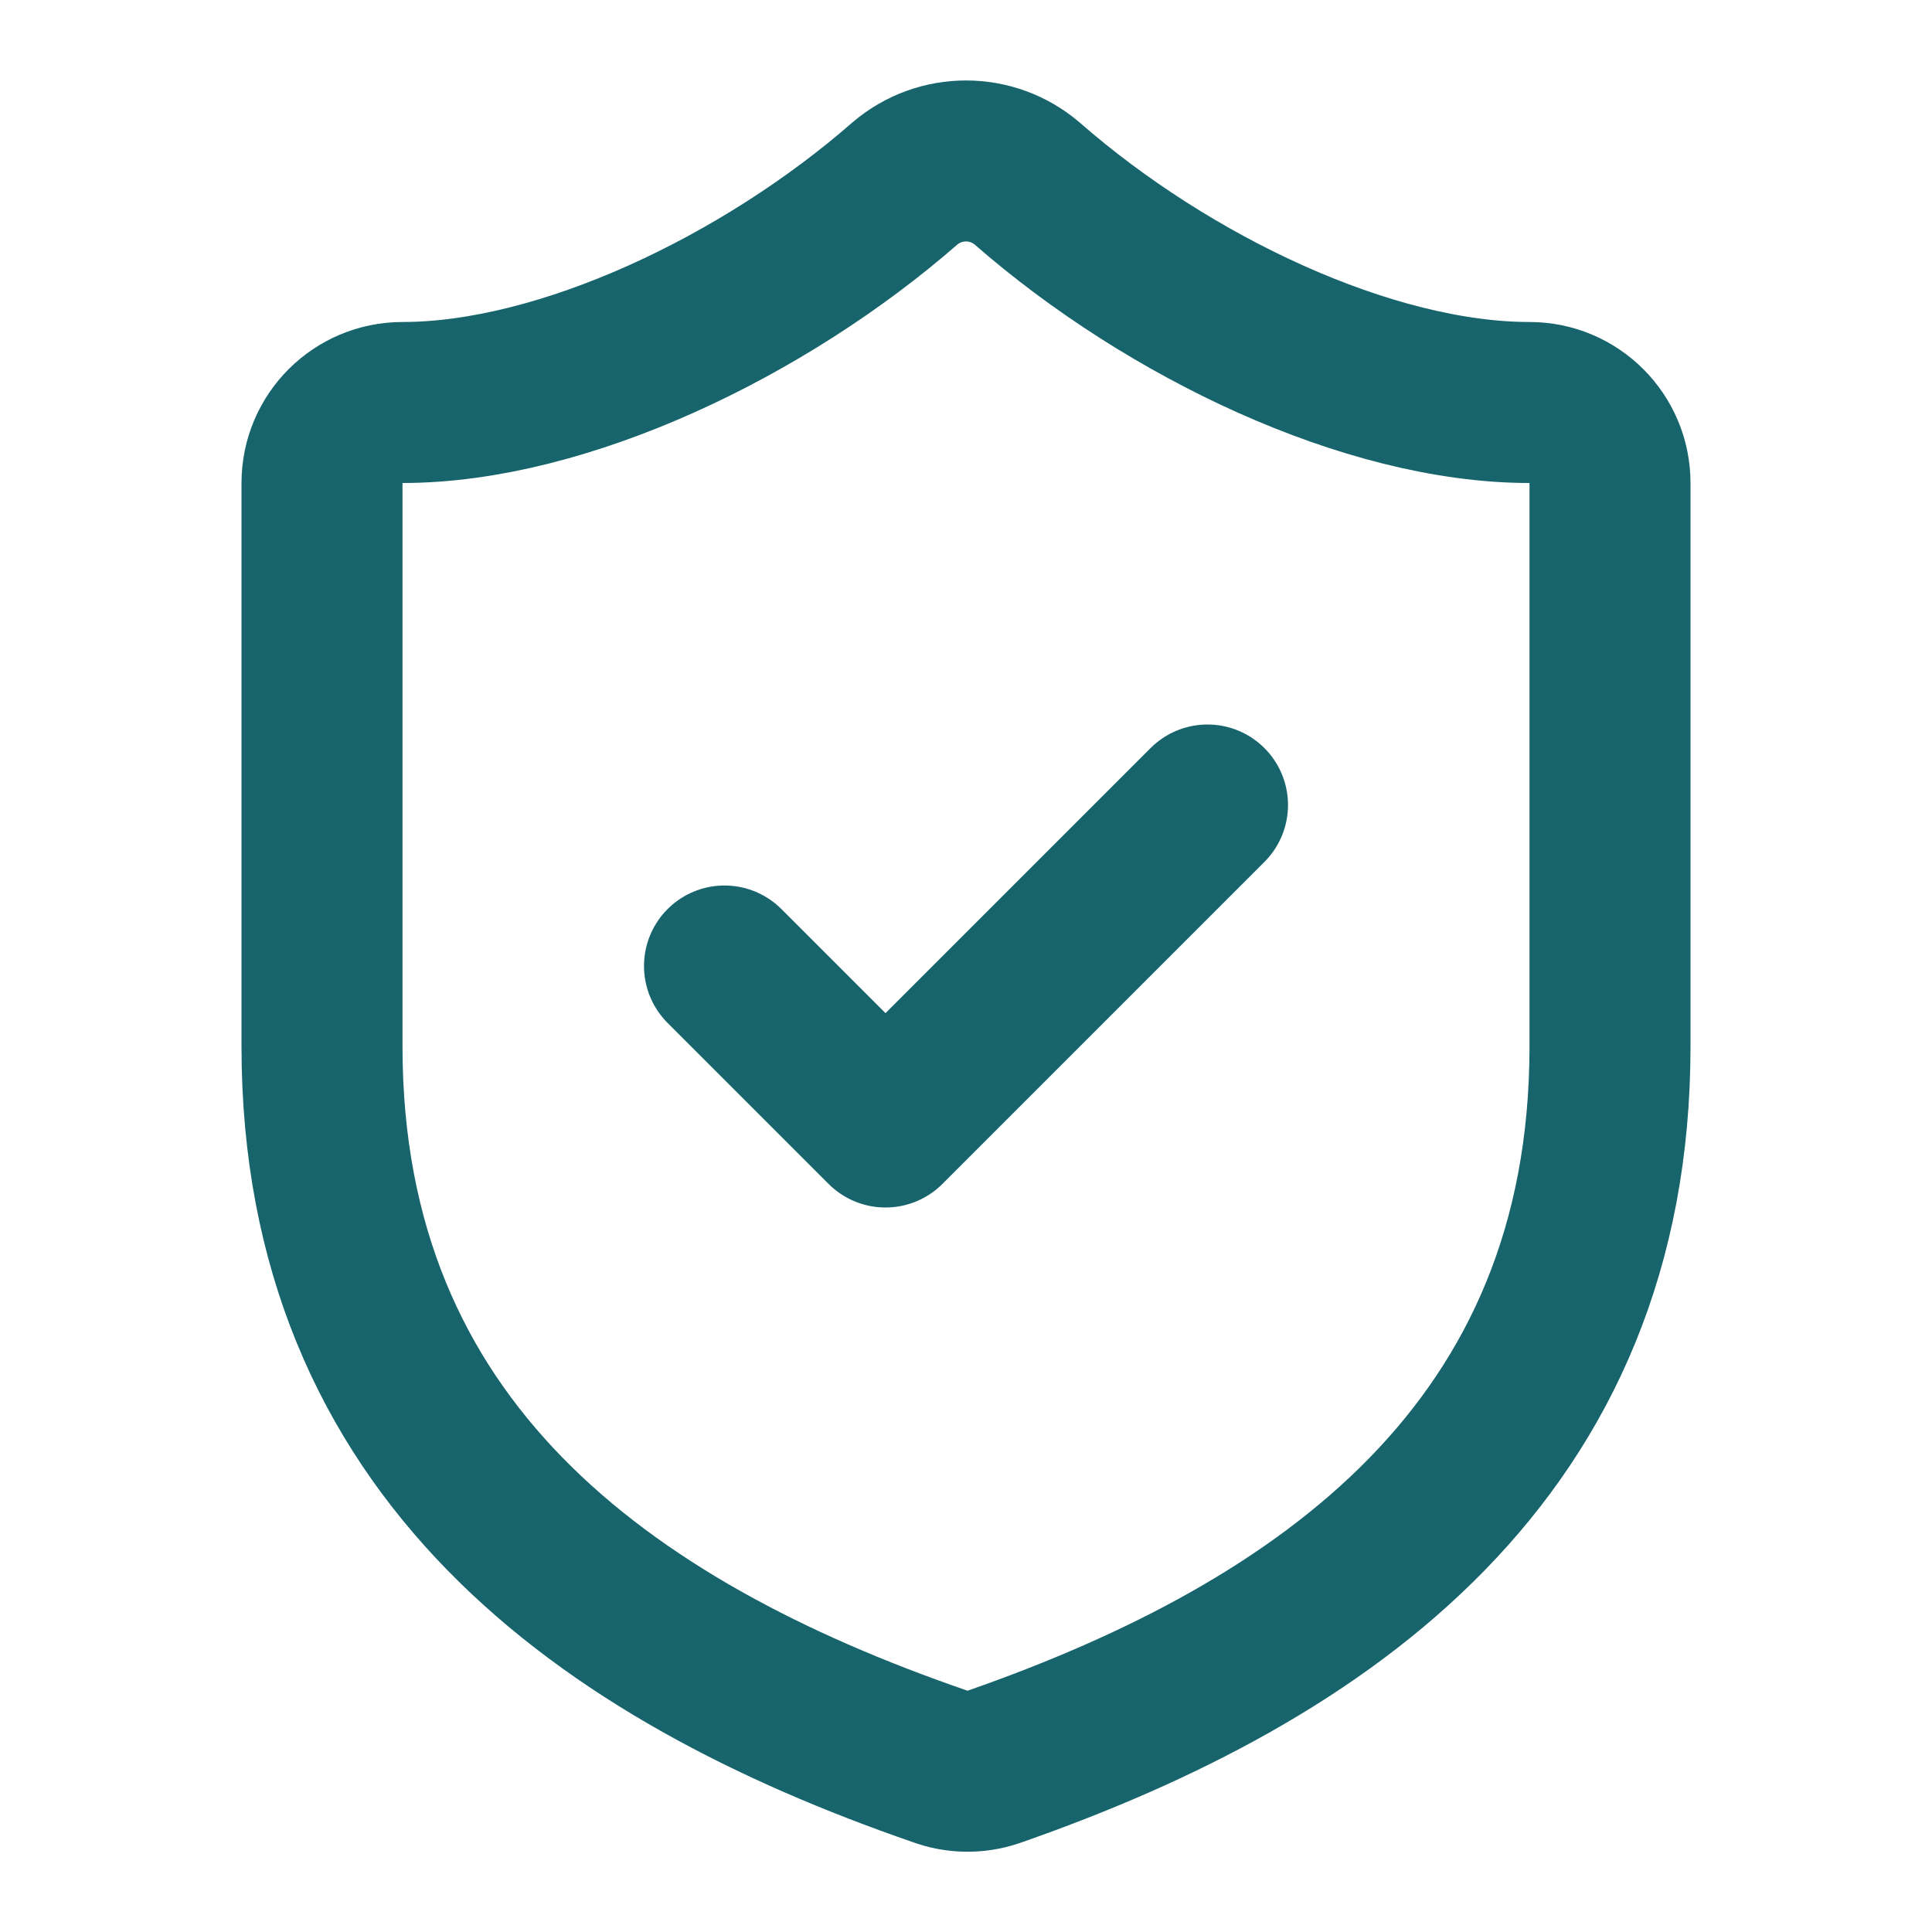
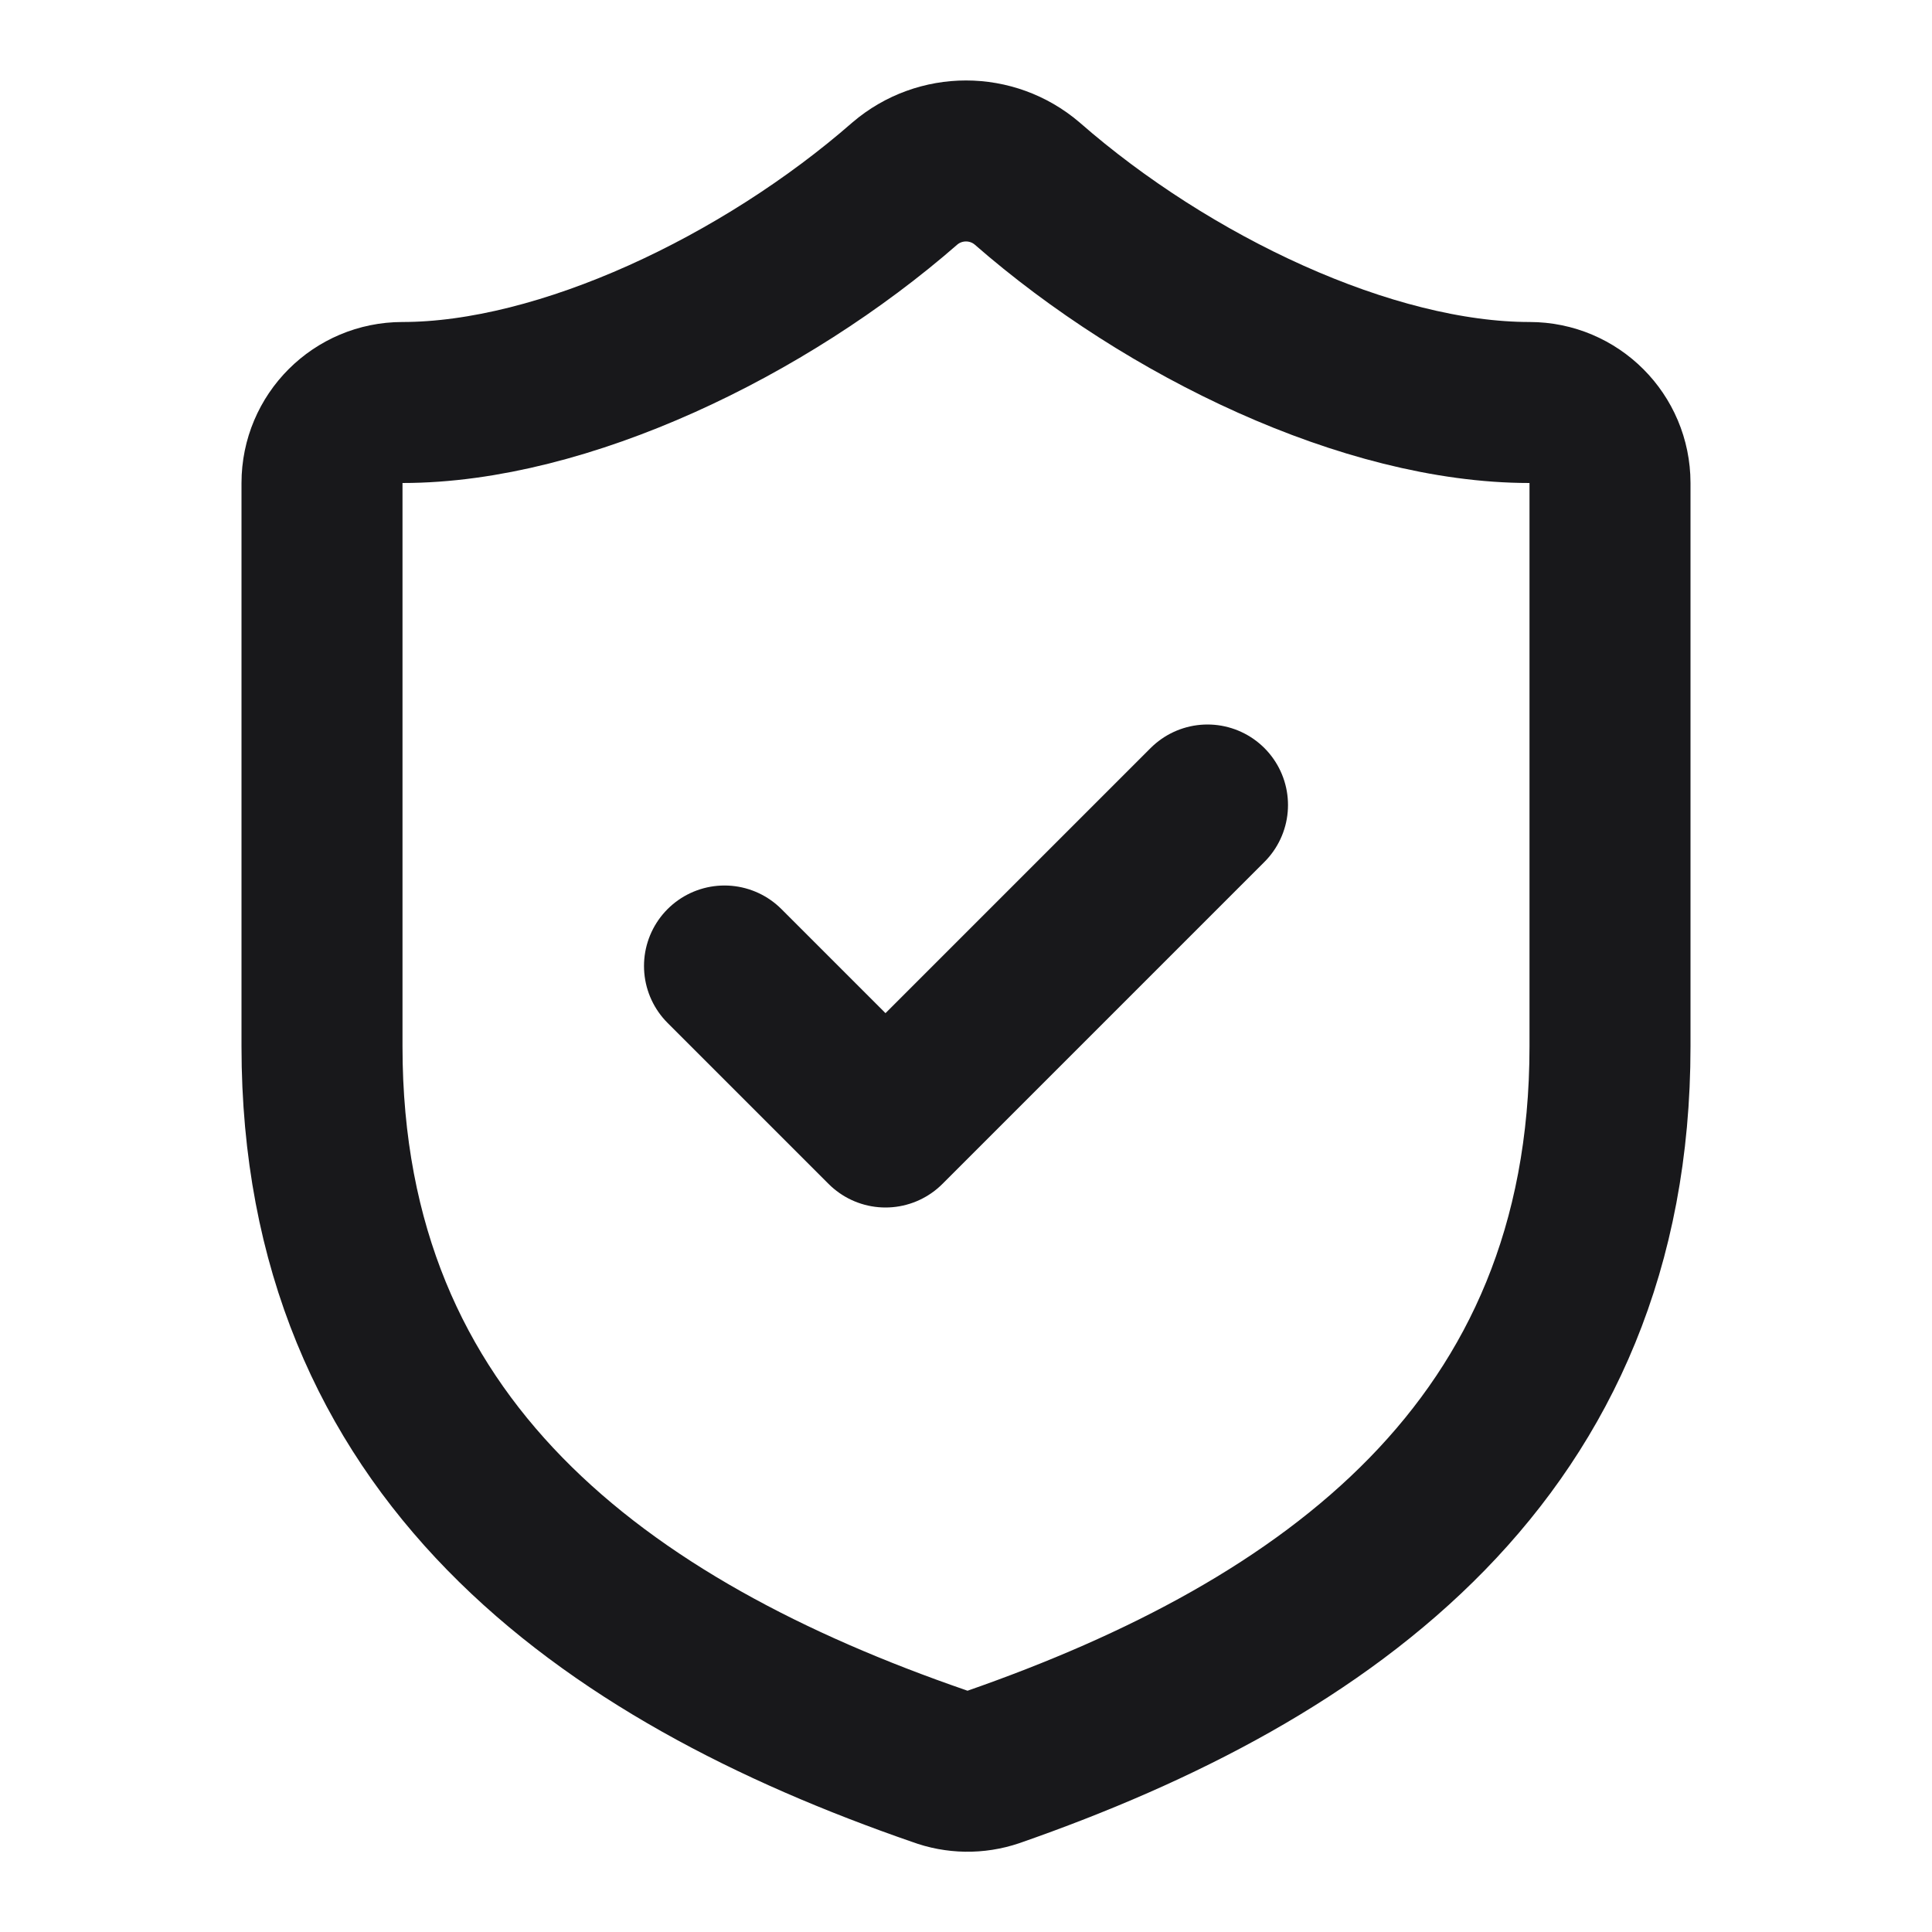
- <svg xmlns="http://www.w3.org/2000/svg" viewBox="0 0 24 24" fill="none" stroke="#17646d" stroke-width="2" stroke-linecap="round" stroke-linejoin="round">
+ <svg xmlns="http://www.w3.org/2000/svg" viewBox="0 0 24 24" fill="none" stroke="#18181b" stroke-width="2" stroke-linecap="round" stroke-linejoin="round">
  <path d="M20 13c0 5-3.5 7.5-7.66 8.95a1 1 0 0 1-.67-.01C7.5 20.5 4 18 4 13V6a1 1 0 0 1 1-1c2 0 4.5-1.2 6.24-2.72a1.17 1.17 0 0 1 1.52 0C14.51 3.81 17 5 19 5a1 1 0 0 1 1 1z" />
  <path d="m9 12 2 2 4-4" />
</svg>
